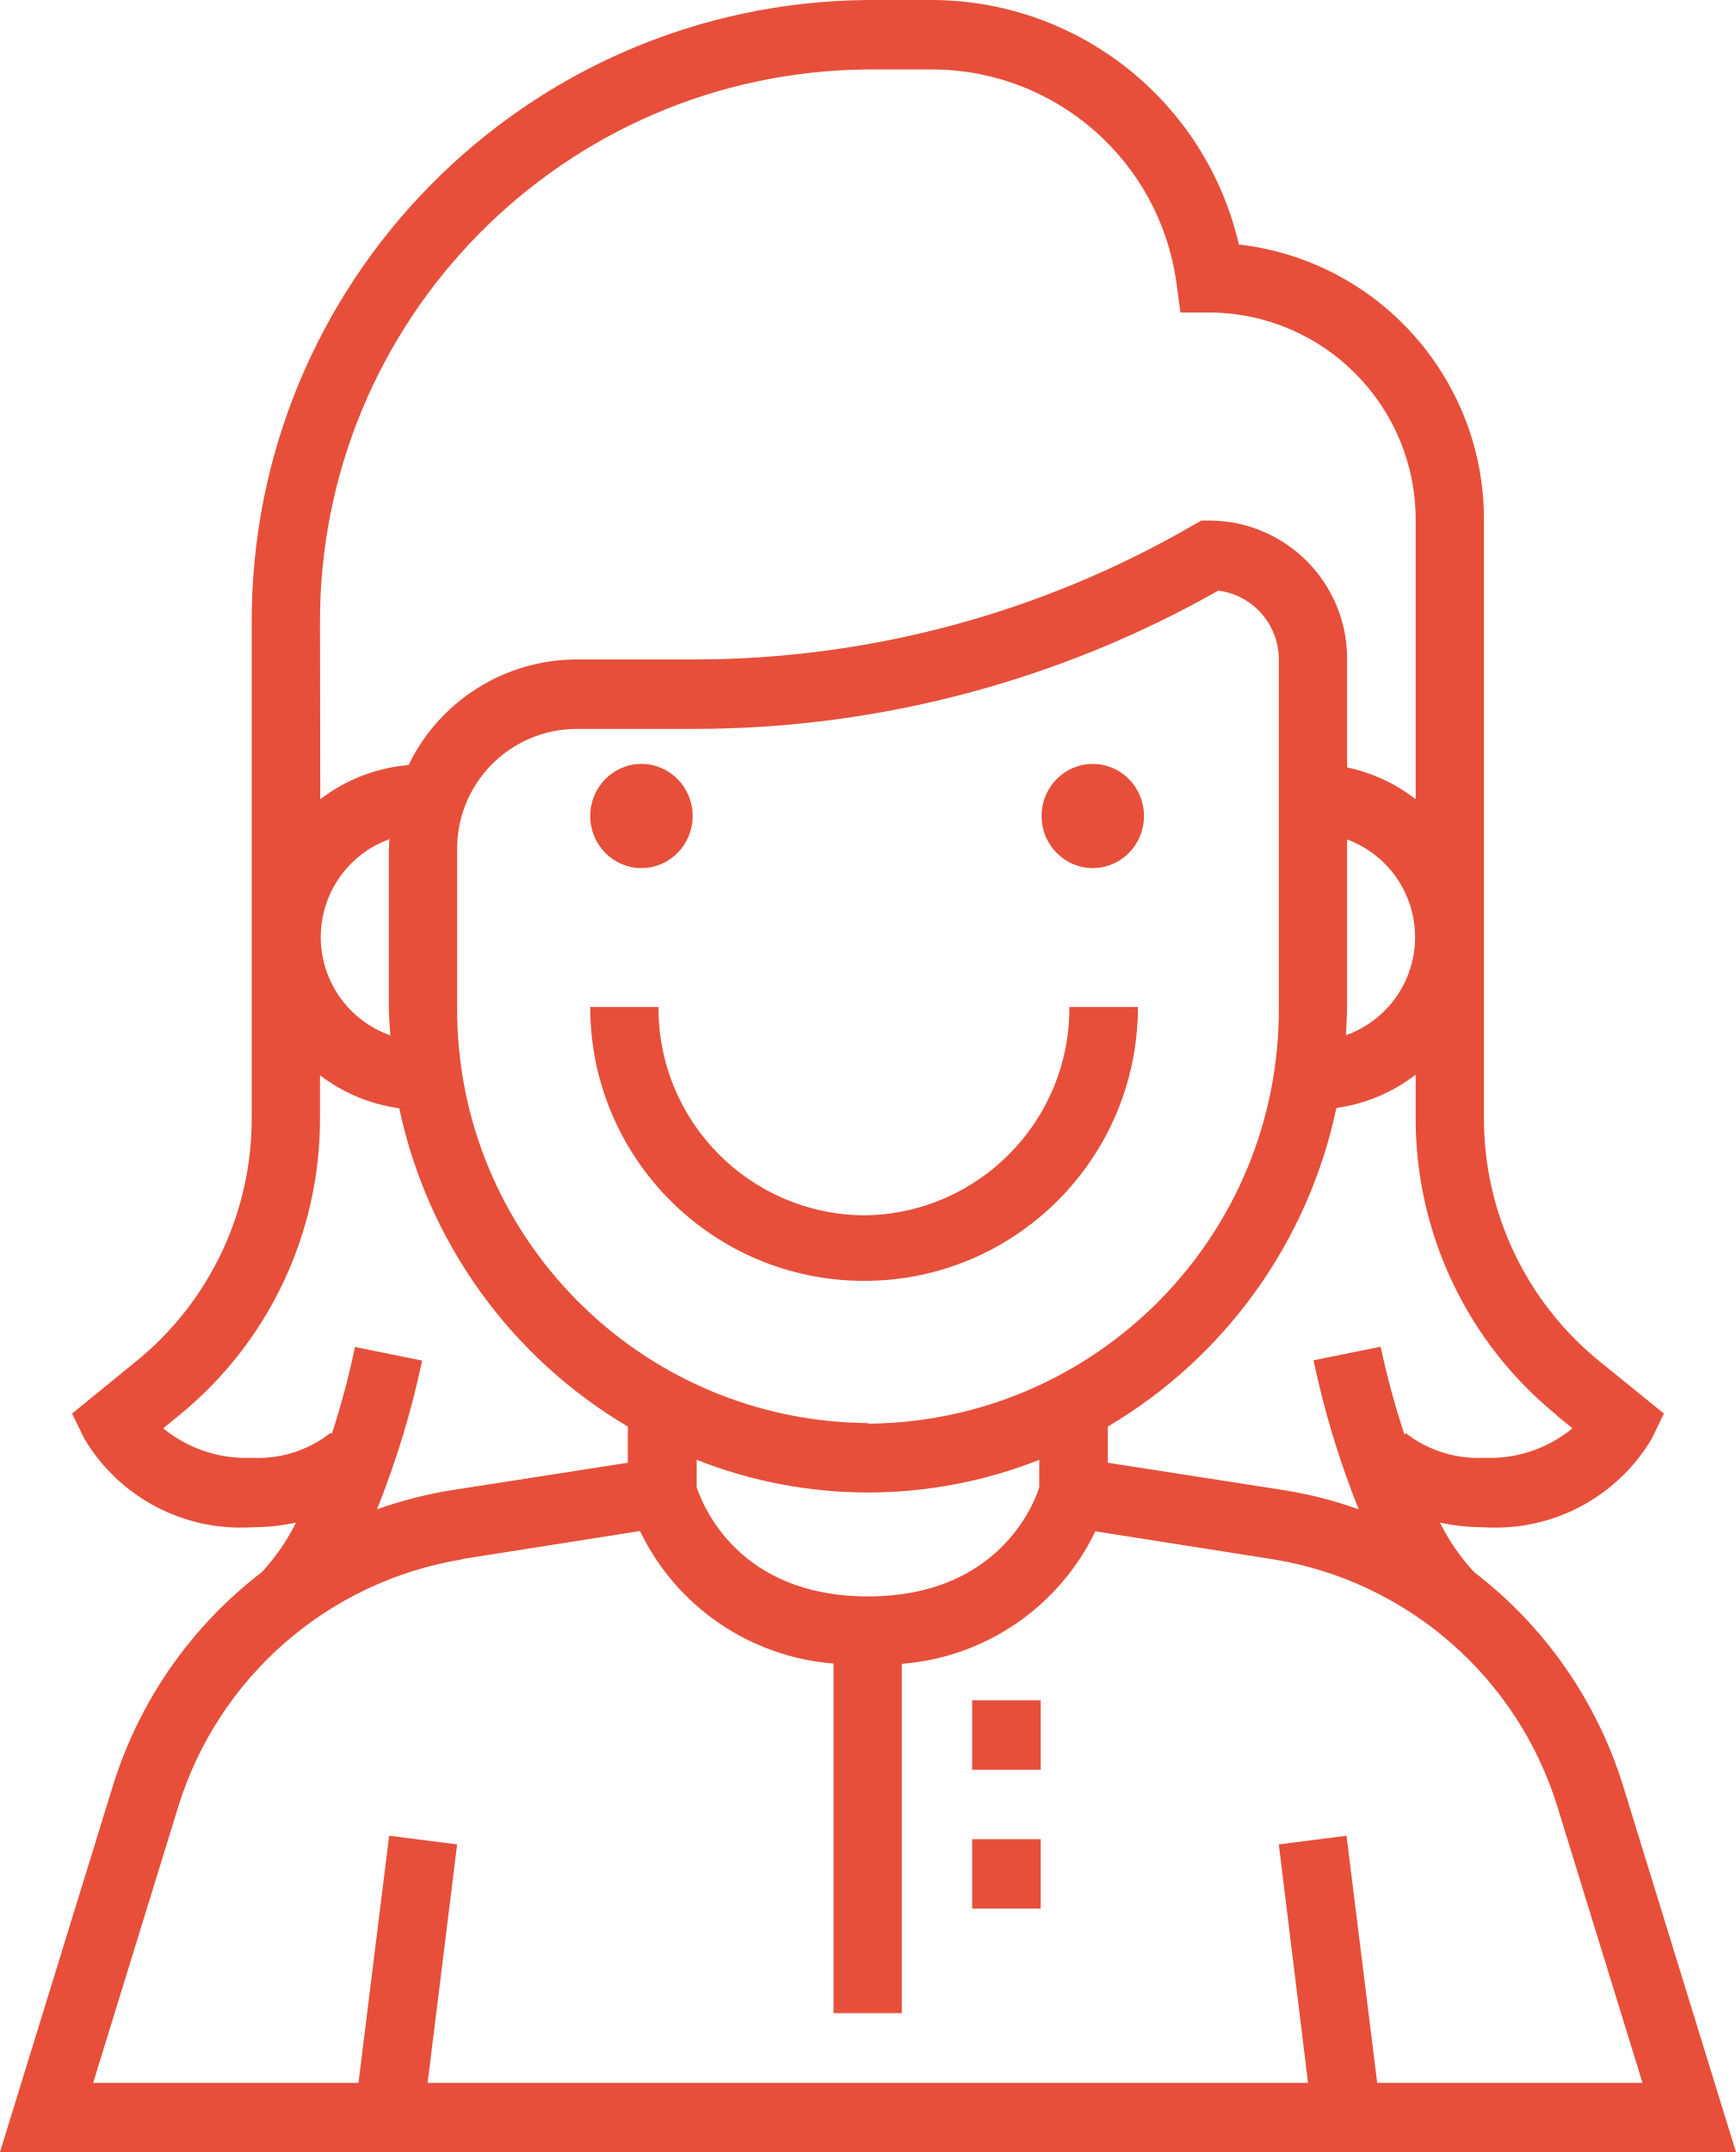
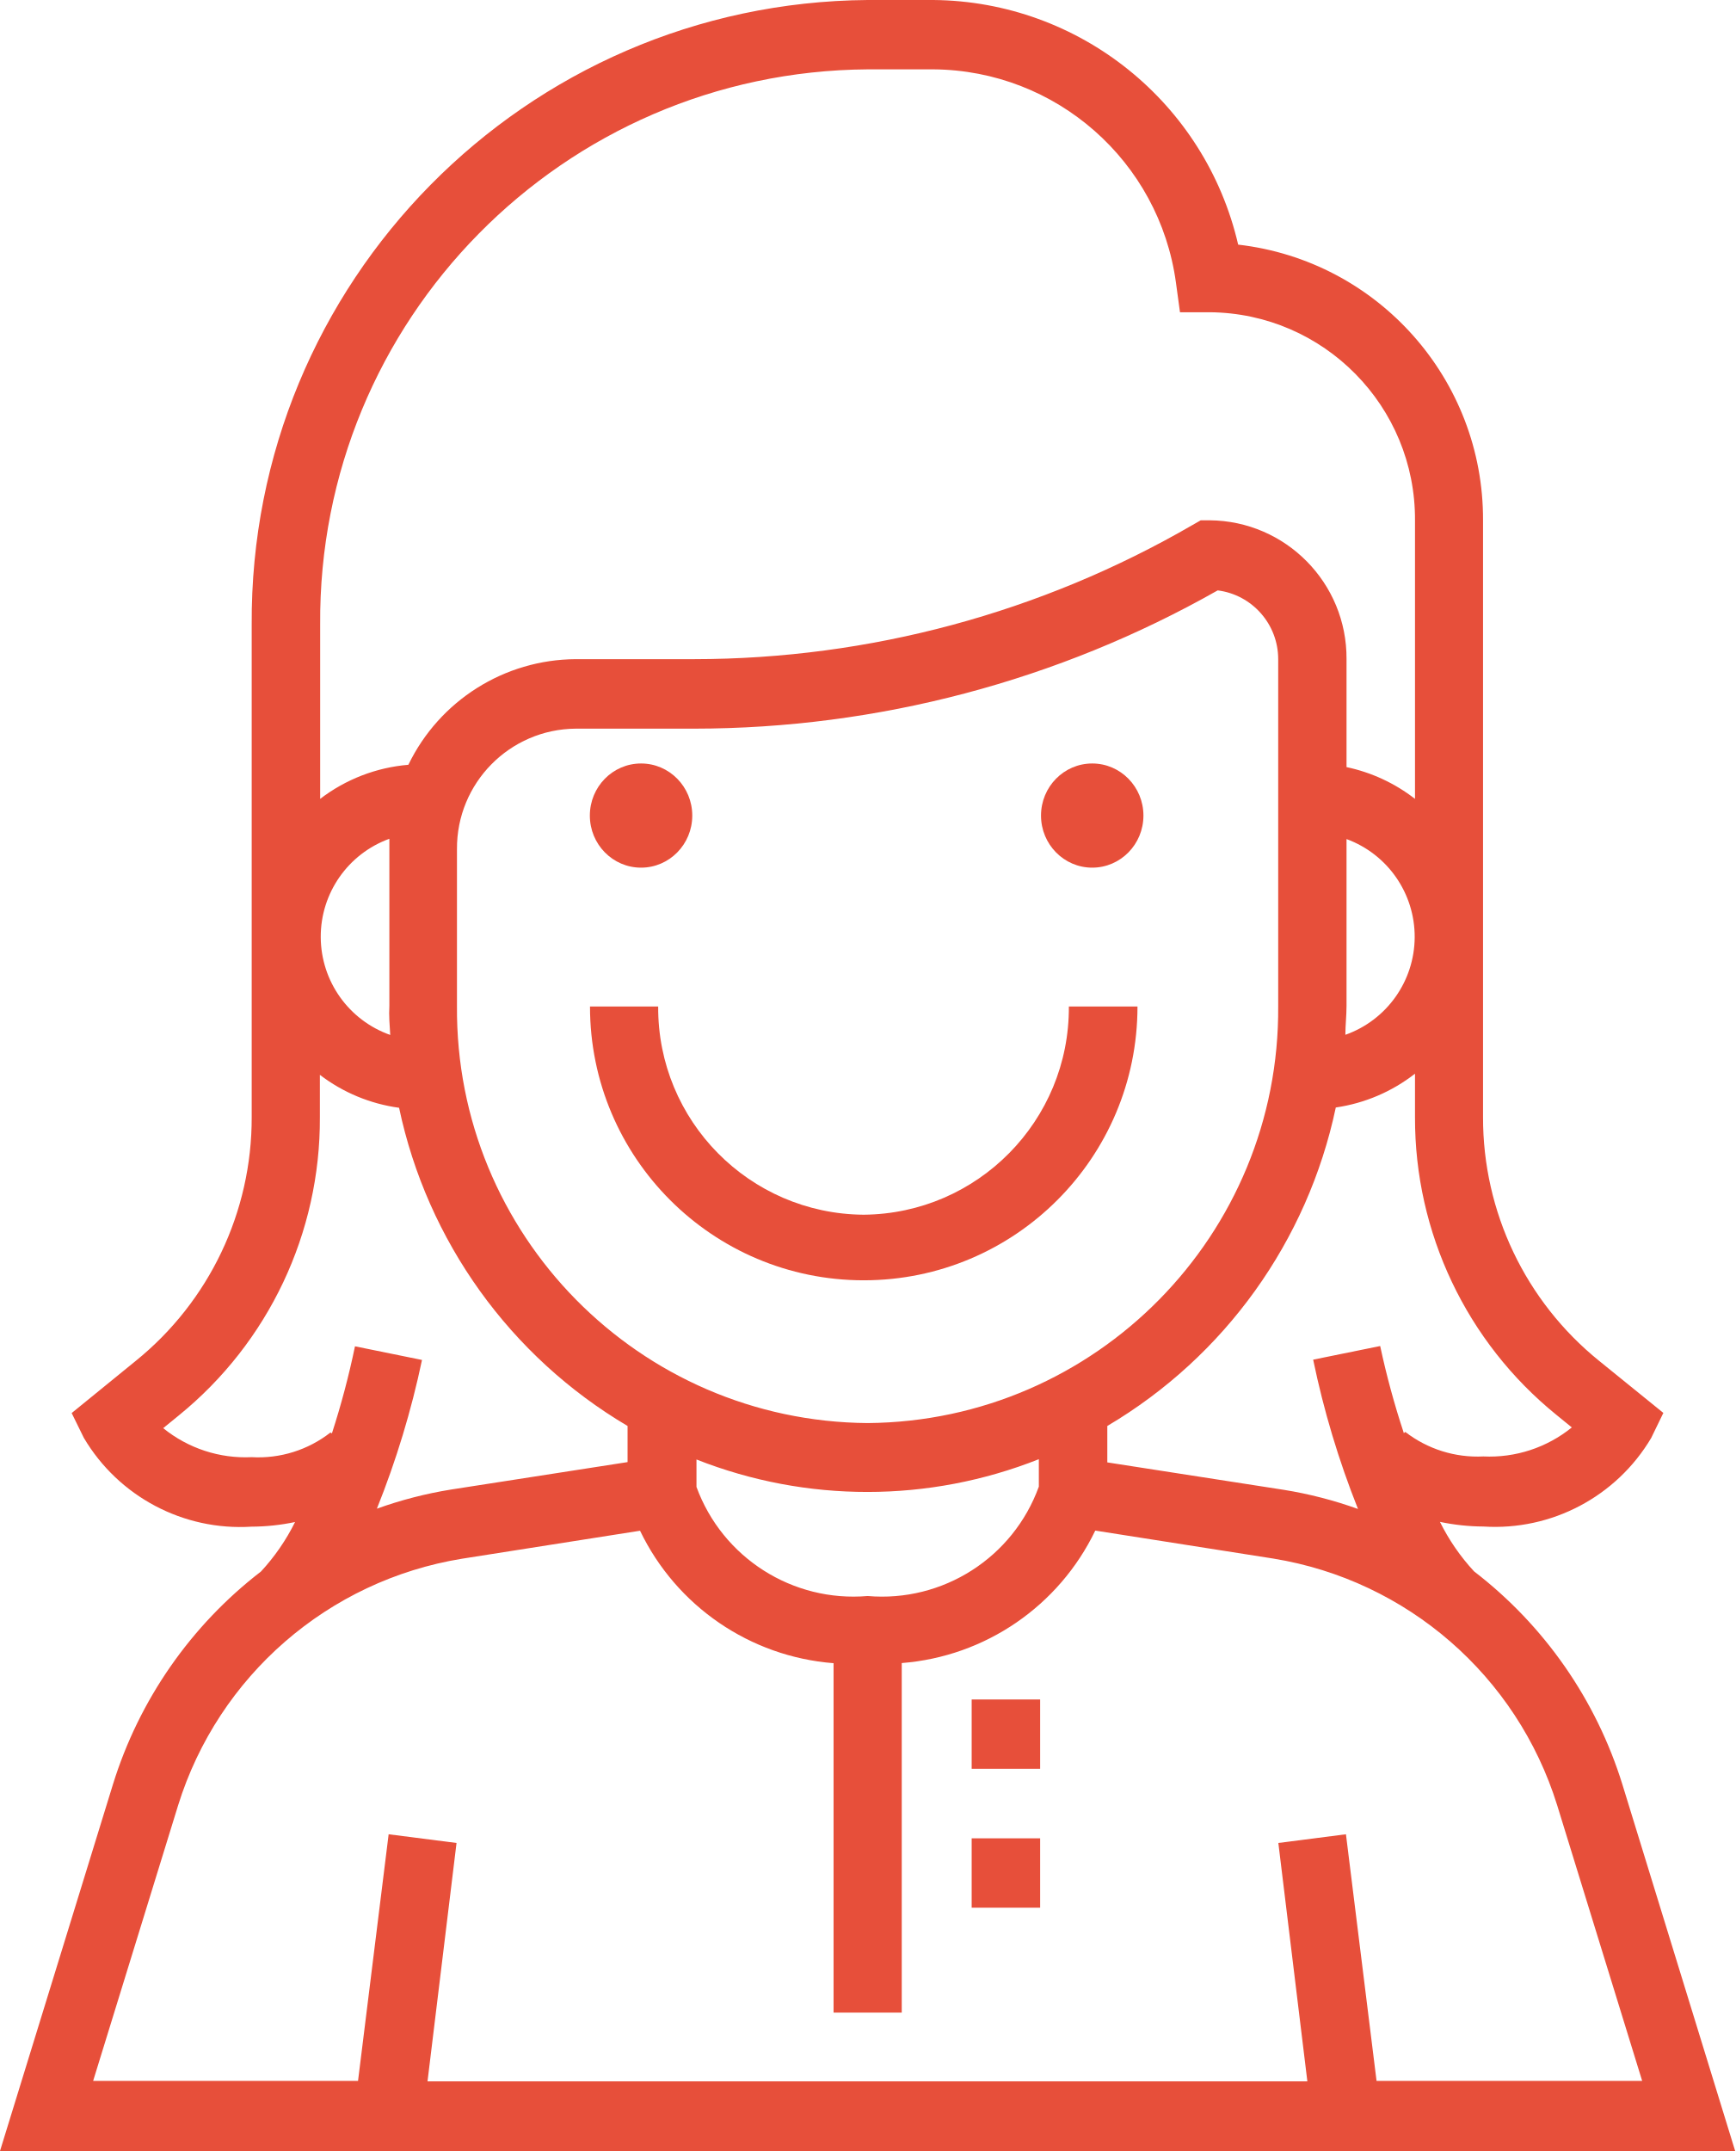
- <svg xmlns="http://www.w3.org/2000/svg" width="60" height="74.37" fill="#E74F3A">
-   <path d="M3.9 61.72L0 74.37h60l-3.9-12.65a14.83 14.83 0 0 0-5.15-7.39 7.26 7.26 0 0 1-1.18-1.71 7.48 7.48 0 0 0 1.52.16 6.28 6.28 0 0 0 5.8-3.06l.42-.87-2.22-1.8a10.8 10.8 0 0 1-4-8.43V17.99a9.56 9.56 0 0 0-8.47-9.54A10.92 10.92 0 0 0 32.28 0H30A21.47 21.47 0 0 0 8.7 21.6v17.02a10.8 10.8 0 0 1-4 8.43l-2.21 1.8.42.86a6.28 6.28 0 0 0 5.8 3.07 7.46 7.46 0 0 0 1.52-.16 7.28 7.28 0 0 1-1.18 1.71 14.83 14.83 0 0 0-5.15 7.39zm49.91-12.8l.54.44a4.51 4.51 0 0 1-3.06 1.02 4.08 4.08 0 0 1-2.7-.85l-.05.04a28.57 28.57 0 0 1-.82-3.03l-2.32.47a30.88 30.88 0 0 0 1.56 5.15 14.29 14.29 0 0 0-2.57-.66l-6.1-.95V49.3a16.82 16.82 0 0 0 7.9-11.01 5.81 5.81 0 0 0 2.74-1.15v1.47a13.2 13.2 0 0 0 4.88 10.3zM30 49.18a14.31 14.31 0 0 1-14.2-14.4v-5.42a4.14 4.14 0 0 1 4.11-4.17h4.1a36.76 36.76 0 0 0 18.1-4.78 2.4 2.4 0 0 1 2.09 2.38v12A14.31 14.31 0 0 1 30 49.2zm5.92 1.27v.95c-.2.63-1.45 3.77-5.92 3.77s-5.7-3.13-5.92-3.77v-.95a16.1 16.1 0 0 0 11.84 0zm10.6-14.67c.01-.33.04-.66.04-1v-5.77a3.6 3.6 0 0 1-.05 6.77zM11.06 21.6A19.08 19.08 0 0 1 30 2.4h2.28a8.54 8.54 0 0 1 8.38 7.37l.14 1.03h1.03a7.16 7.16 0 0 1 7.1 7.2v9.62a5.82 5.82 0 0 0-2.37-1.1v-3.73a4.77 4.77 0 0 0-4.73-4.8h-.31l-.28.16a34.41 34.41 0 0 1-17.23 4.64h-4.1a6.47 6.47 0 0 0-5.79 3.65 5.81 5.81 0 0 0-3.05 1.18zm2.4 7.4l-.02.35v5.43c0 .34.03.67.05 1a3.6 3.6 0 0 1-.03-6.78zM8.7 50.38a4.52 4.52 0 0 1-3.06-1.02l.54-.44a13.2 13.2 0 0 0 4.88-10.3v-1.46a5.8 5.8 0 0 0 2.74 1.14 16.82 16.82 0 0 0 7.9 11v1.25l-6.1.95a14.3 14.3 0 0 0-2.57.66 30.94 30.94 0 0 0 1.56-5.14l-2.32-.47a28.66 28.66 0 0 1-.8 3l-.05-.03a4.05 4.05 0 0 1-2.72.86zm7.26 3.5l6.16-.97a8.13 8.13 0 0 0 6.69 4.58v12.08h2.36V57.5a8.13 8.13 0 0 0 6.69-4.58l6.16.97a12.36 12.36 0 0 1 9.81 8.55l2.94 9.54H47.6l-1.06-8.54-2.34.3 1.01 8.24H14.78l1.02-8.24-2.35-.3-1.06 8.54H3.22l2.94-9.54a12.36 12.36 0 0 1 9.81-8.55z" />
-   <ellipse cx="22.17" cy="28.2" rx="1.77" ry="1.8" />
-   <ellipse cx="37.77" cy="28.2" rx="1.77" ry="1.8" />
-   <path d="M29.86 42a7.16 7.16 0 0 1-7.1-7.2H20.4a9.46 9.46 0 1 0 18.93 0h-2.37a7.16 7.16 0 0 1-7.1 7.2zm3.74 16.76h2.37v2.4H33.6zm0 4.8h2.37v2.4H33.6z" />
+ <svg xmlns="http://www.w3.org/2000/svg" width="11.961" height="14.825" viewBox="0 0 11.961 14.825">
+   <path d="M4.84,10.057v.189A1.152,1.152,0,0,0,6.02,11a1.15,1.15,0,0,0,1.18-.752v-.189A3.209,3.209,0,0,1,4.84,10.057Z" transform="translate(-0.039)" style="fill:none" />
+   <path d="M2.854,5.271a1.29,1.29,0,0,1,1.154-.728h.817A6.859,6.859,0,0,0,8.26,3.618l.056-.032h.062a.951.951,0,0,1,.943.957v.744a1.16,1.16,0,0,1,.472.219V3.588A1.427,1.427,0,0,0,8.378,2.153H8.173l-.028-.205A1.7,1.7,0,0,0,6.474.478H6.02A3.8,3.8,0,0,0,2.244,4.306l0,1.2A1.158,1.158,0,0,1,2.854,5.271Z" transform="translate(-0.039)" style="fill:none" />
+   <path d="M9.793,7.4a1.158,1.158,0,0,1-.546.229A3.353,3.353,0,0,1,7.672,9.828v.249l1.216.189A2.849,2.849,0,0,1,9.4,10.4,6.155,6.155,0,0,1,9.09,9.371l.462-.094a5.7,5.7,0,0,0,.163.6l.01-.008a.813.813,0,0,0,.538.169.9.9,0,0,0,.61-.2l-.108-.088v0A2.631,2.631,0,0,1,9.793,7.7Z" transform="translate(-0.039)" style="fill:none" />
+   <path d="M8.85,6.935V4.543a.478.478,0,0,0-.417-.474,7.328,7.328,0,0,1-3.608.953H4.008a.825.825,0,0,0-.819.831v1.08A2.853,2.853,0,0,0,6.02,9.8v0A2.853,2.853,0,0,0,8.85,6.935ZM4.459,5.263a.359.359,0,1,1-.353.359A.356.356,0,0,1,4.459,5.263ZM5.993,8.824A1.887,1.887,0,0,1,4.106,6.937h.47a1.415,1.415,0,1,0,2.831,0H7.88A1.887,1.887,0,0,1,5.993,8.824ZM7.569,5.98a.359.359,0,1,1,.353-.359A.356.356,0,0,1,7.569,5.98Z" transform="translate(-0.039)" style="fill:none" />
+   <path d="M2.723,5.781a.718.718,0,0,0,.006,1.352c0-.066-.01-.132-.01-.2V5.851Z" transform="translate(-0.039)" style="fill:none" />
+   <path d="M9.321,5.783v1.15c0,.067-.006.133-.008.2a.717.717,0,0,0,.008-1.349Z" transform="translate(-0.039)" style="fill:none" />
+   <path d="M2.326,9.877a5.714,5.714,0,0,0,.159-.6l.462.094A6.169,6.169,0,0,1,2.637,10.4a2.852,2.852,0,0,1,.512-.132l1.216-.189V9.828A3.353,3.353,0,0,1,2.79,7.635a1.156,1.156,0,0,1-.546-.227V7.7a2.631,2.631,0,0,1-.973,2.053l-.108.088a.9.9,0,0,0,.61.2.807.807,0,0,0,.542-.171Z" transform="translate(-0.039)" style="fill:none" />
+   <path d="M.681,14.349H2.509l.211-1.7.468.06-.2,1.643H9.052l-.2-1.643.466-.06.211,1.7h1.828l-.586-1.9a2.464,2.464,0,0,0-1.956-1.7l-1.228-.193a1.621,1.621,0,0,1-1.334.913v2.406h-.47V11.46a1.621,1.621,0,0,1-1.334-.913l-1.228.193,0,0a2.464,2.464,0,0,0-1.956,1.7Zm6.056-2.635H7.21v.478H6.737Zm0,.957H7.21v.478H6.737Z" transform="translate(-0.039)" style="fill:none" />
+   <path d="M.817,12.3.039,14.825H12L11.223,12.3A2.956,2.956,0,0,0,10.2,10.83a1.447,1.447,0,0,1-.235-.341,1.492,1.492,0,0,0,.3.032,1.252,1.252,0,0,0,1.156-.61l.084-.173-.443-.359a2.153,2.153,0,0,1-.8-1.68V3.586a1.906,1.906,0,0,0-1.688-1.9A2.177,2.177,0,0,0,6.474,0H6.02A4.28,4.28,0,0,0,1.774,4.306V7.7a2.153,2.153,0,0,1-.8,1.68l-.441.359.084.171a1.252,1.252,0,0,0,1.156.612,1.487,1.487,0,0,0,.3-.032,1.451,1.451,0,0,1-.235.341A2.956,2.956,0,0,0,.817,12.3ZM10.766,9.75v0l.108.088a.9.9,0,0,1-.61.2.813.813,0,0,1-.538-.169l-.01.008a5.7,5.7,0,0,1-.163-.6l-.462.094A6.155,6.155,0,0,0,9.4,10.4a2.849,2.849,0,0,0-.512-.132l-1.216-.189V9.828A3.353,3.353,0,0,0,9.247,7.633,1.158,1.158,0,0,0,9.793,7.4V7.7A2.631,2.631,0,0,0,10.766,9.75ZM6.02,9.808v0A2.853,2.853,0,0,1,3.189,6.933V5.853a.825.825,0,0,1,.819-.831h.817a7.328,7.328,0,0,0,3.608-.953.478.478,0,0,1,.417.474V6.935A2.853,2.853,0,0,1,6.02,9.808Zm1.18.249v.189A1.15,1.15,0,0,1,6.02,11a1.152,1.152,0,0,1-1.18-.752v-.189A3.209,3.209,0,0,0,7.2,10.057ZM9.313,7.132c0-.065.008-.131.008-.2V5.783a.717.717,0,0,1-.008,1.349ZM6.02.478h.455a1.7,1.7,0,0,1,1.67,1.469l.028.205h.205A1.427,1.427,0,0,1,9.793,3.588V5.506a1.16,1.16,0,0,0-.472-.219V4.543a.951.951,0,0,0-.943-.957H8.316l-.056.032a6.859,6.859,0,0,1-3.435.925H4.008a1.29,1.29,0,0,0-1.154.728,1.158,1.158,0,0,0-.608.235l0-1.2A3.8,3.8,0,0,1,6.02.478ZM2.729,7.133a.718.718,0,0,1-.006-1.352l0,.07V6.933C2.719,7,2.725,7.067,2.729,7.133Zm-.955,2.91a.9.9,0,0,1-.61-.2l.108-.088A2.631,2.631,0,0,0,2.244,7.7V7.408a1.156,1.156,0,0,0,.546.227A3.353,3.353,0,0,0,4.365,9.828v.249l-1.216.189a2.852,2.852,0,0,0-.512.132,6.169,6.169,0,0,0,.311-1.025l-.462-.094a5.714,5.714,0,0,1-.159.6l-.01-.006A.807.807,0,0,1,1.774,10.043Zm1.449.7,0,0,1.228-.193a1.621,1.621,0,0,0,1.334.913v2.408h.47V11.462a1.621,1.621,0,0,0,1.334-.913l1.228.193a2.464,2.464,0,0,1,1.956,1.7l.586,1.9H9.528l-.211-1.7-.466.06.2,1.643H2.986l.2-1.643-.468-.06-.211,1.7H.681l.586-1.9A2.464,2.464,0,0,1,3.223,10.743Z" transform="translate(-0.039)" style="fill:#e74f3a" />
+   <ellipse cx="4.419" cy="5.621" rx="0.353" ry="0.359" style="fill:#e74f3a" />
+   <ellipse cx="7.529" cy="5.621" rx="0.353" ry="0.359" style="fill:#e74f3a" />
+   <path d="M5.992,8.372A1.427,1.427,0,0,1,4.576,6.937h-.47a1.887,1.887,0,1,0,3.774,0H7.407A1.427,1.427,0,0,1,5.992,8.372Z" transform="translate(-0.039)" style="fill:#e74f3a" />
+   <rect x="6.698" y="12.67" width="0.472" height="0.478" style="fill:#e74f3a" />
+   <rect x="6.698" y="11.713" width="0.472" height="0.478" style="fill:#e74f3a" />
</svg>
